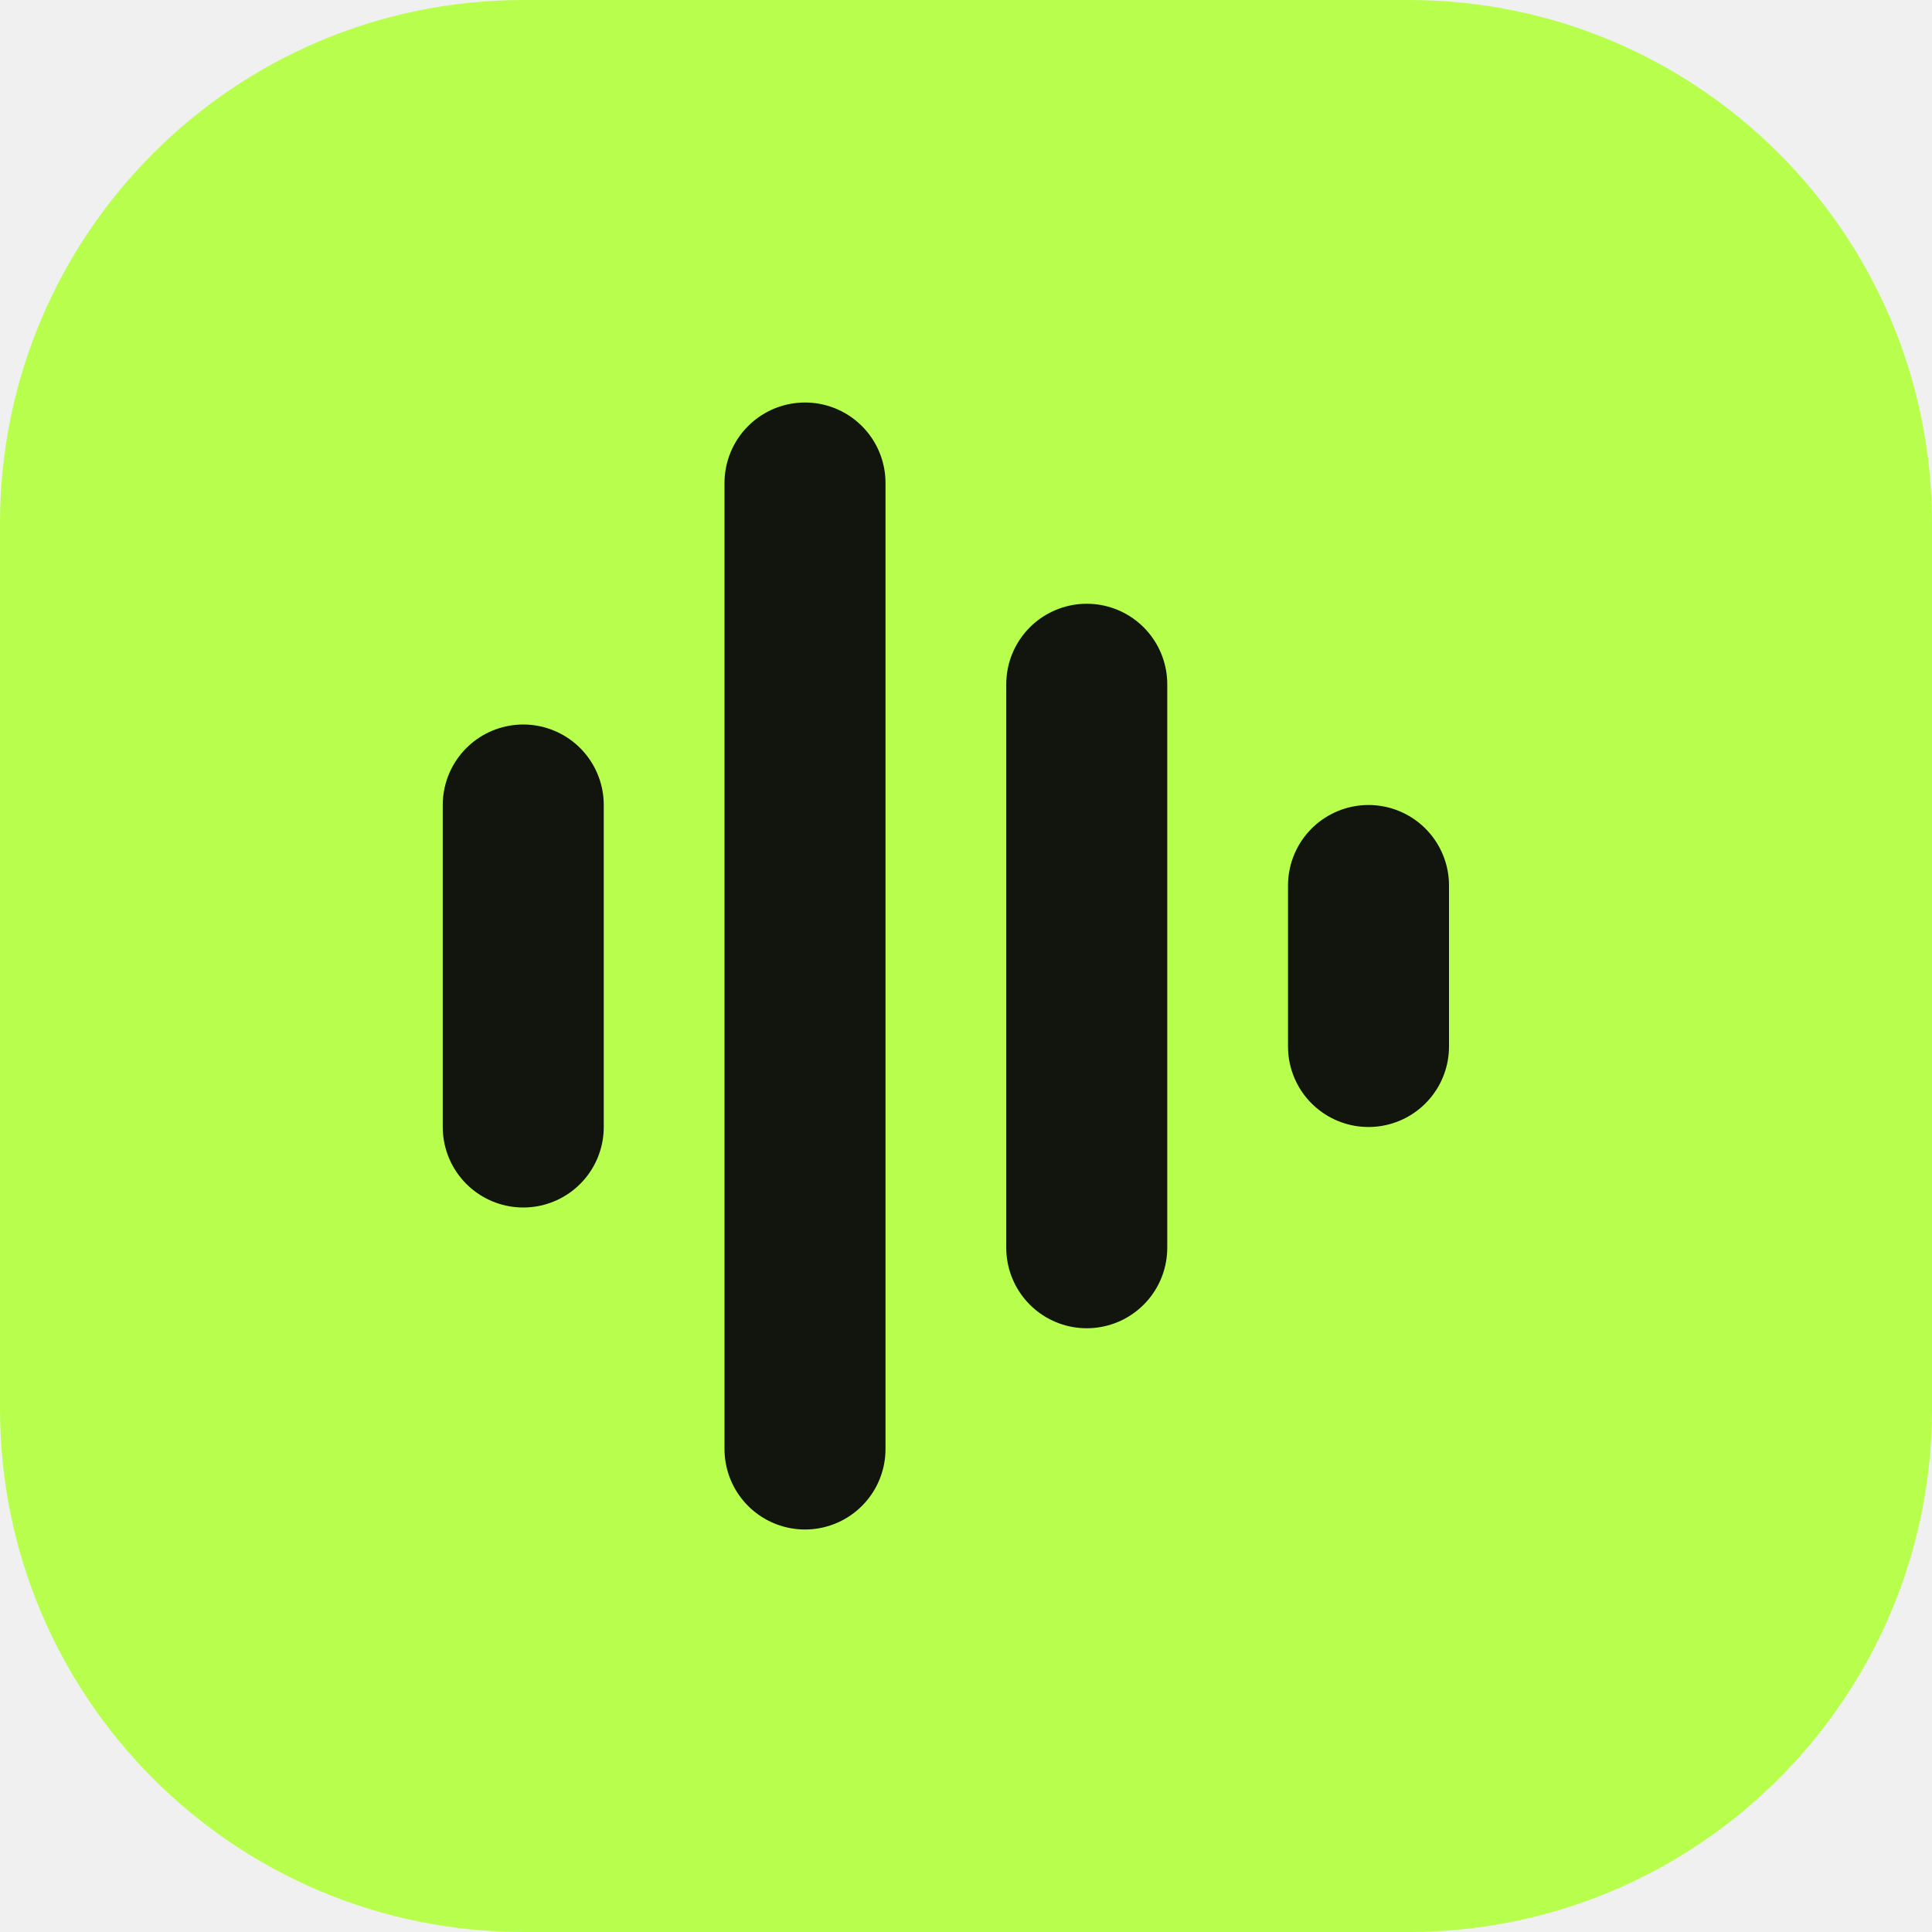
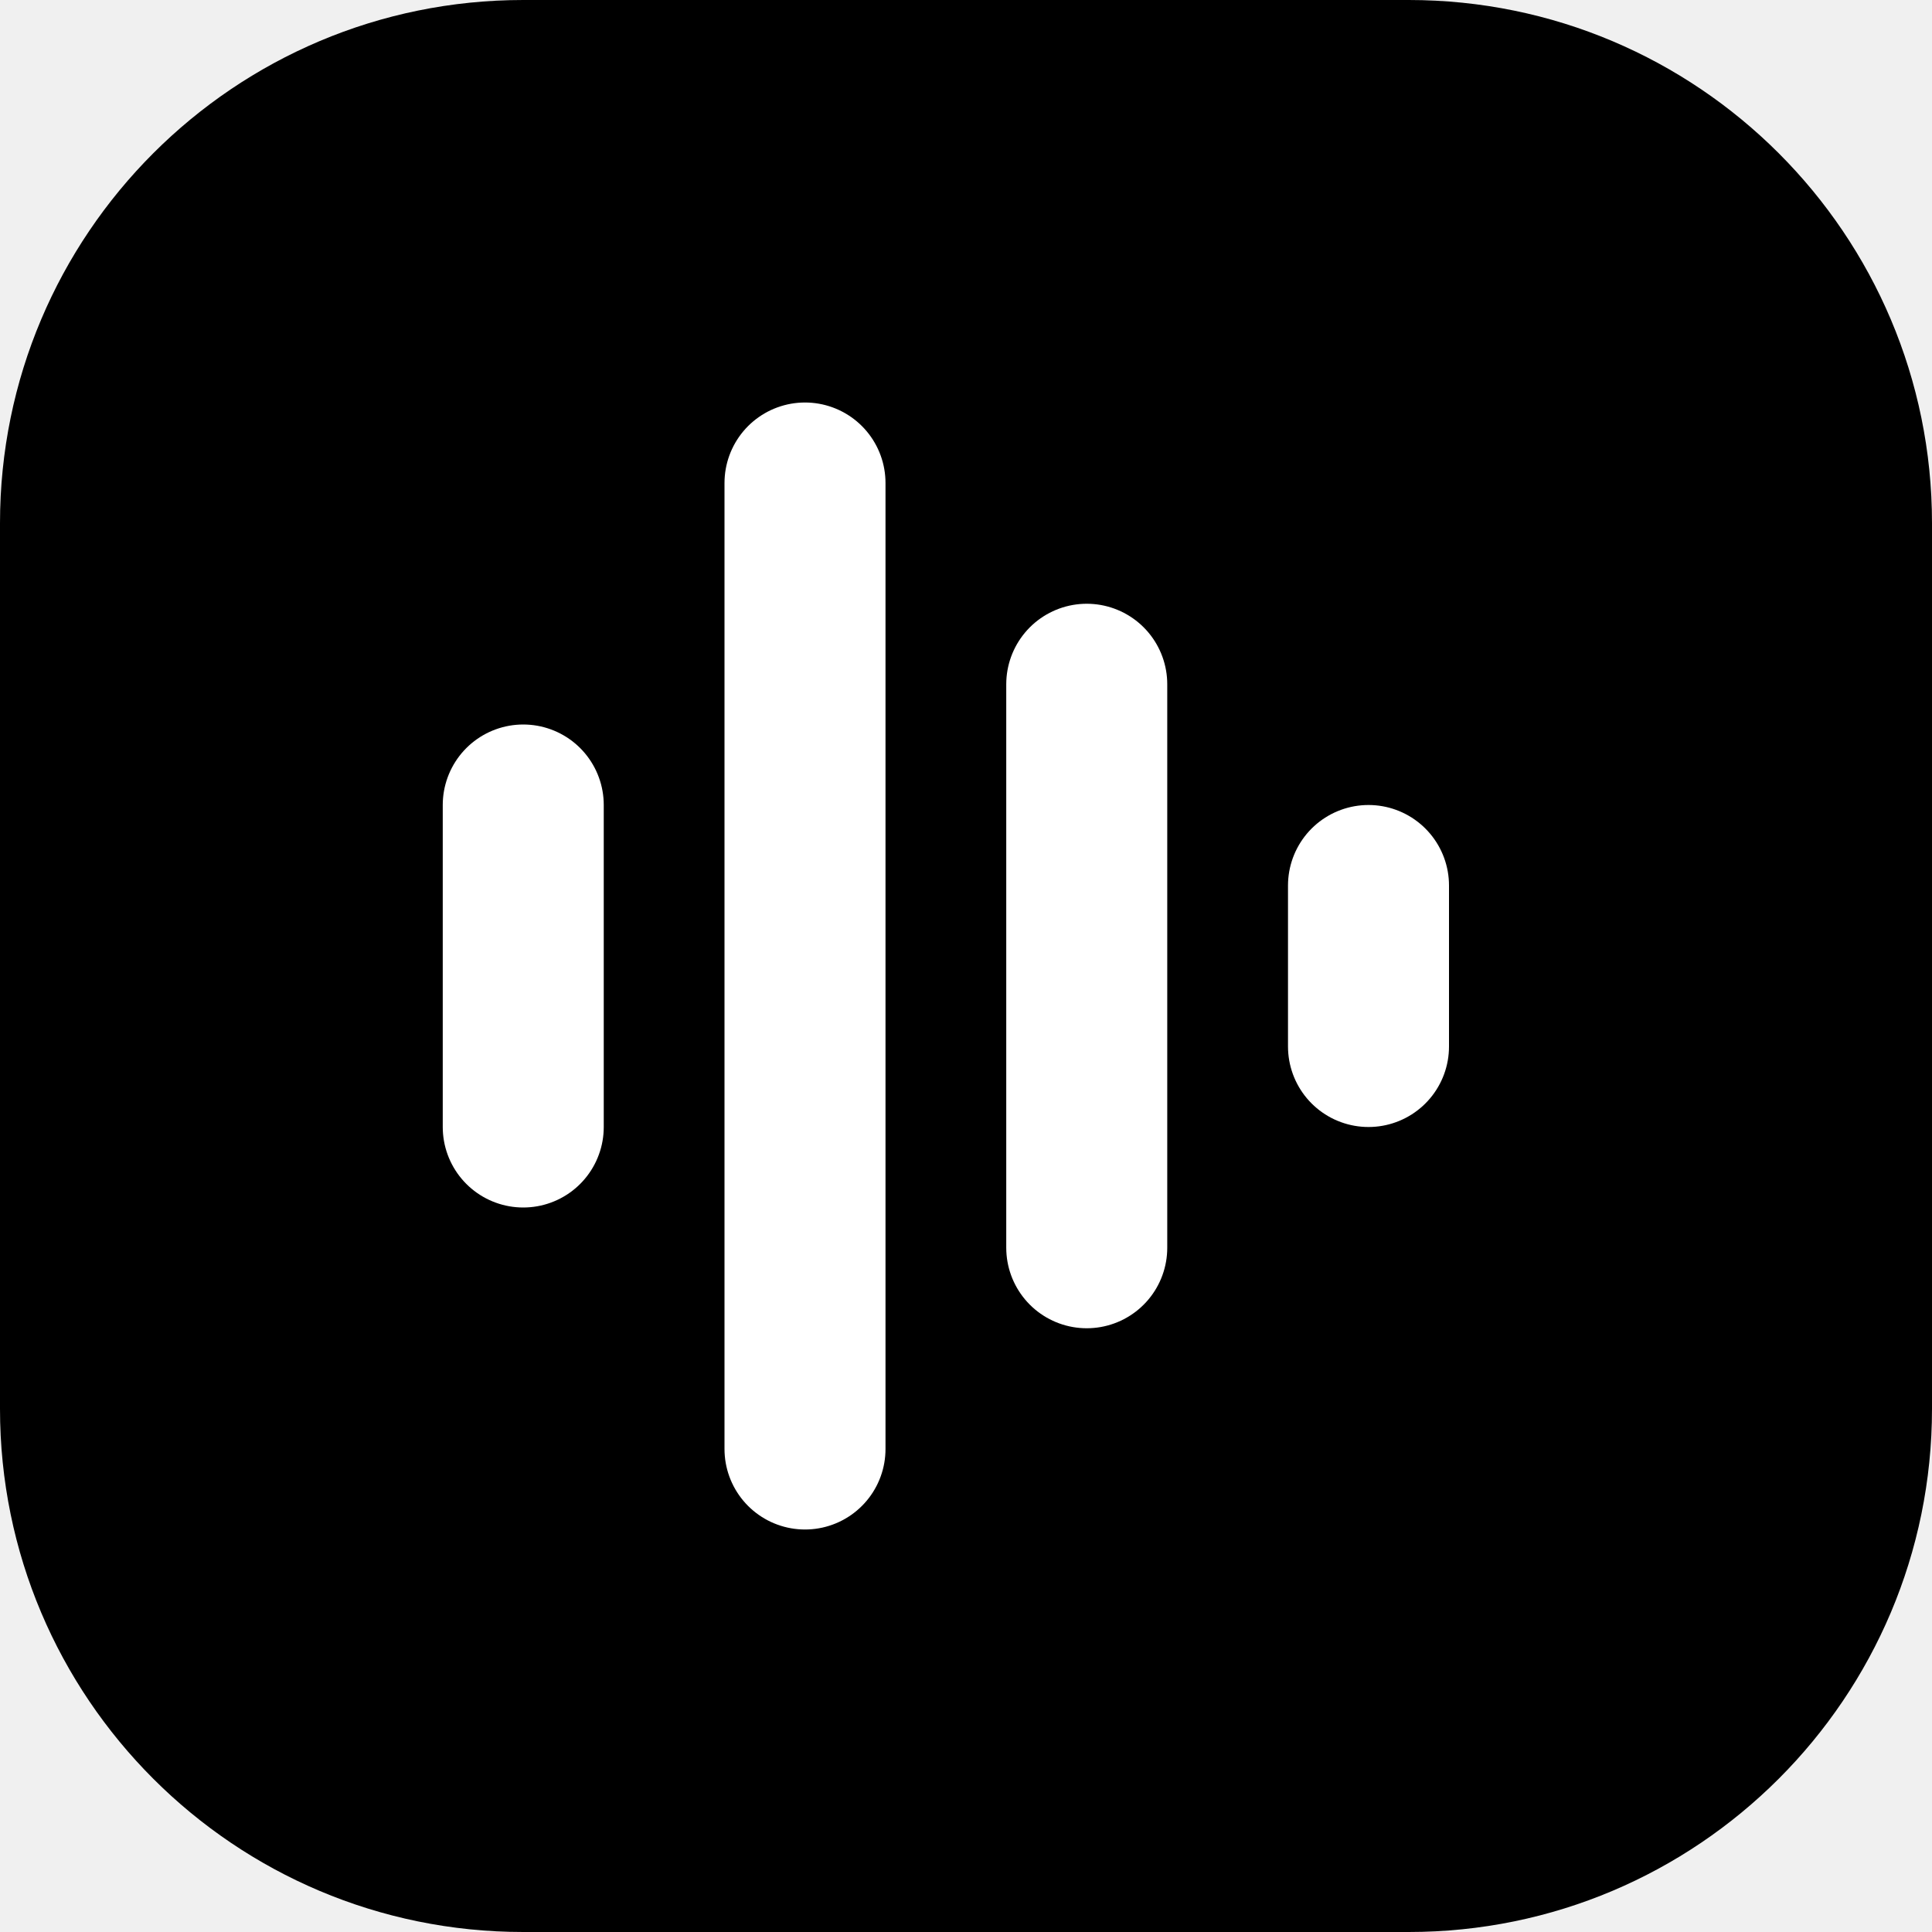
<svg xmlns="http://www.w3.org/2000/svg" viewBox="0 0 48 48">
-   <rect width="48" height="48" rx="13" fill="#b8ff4d" />
-   <g stroke="#11150d" stroke-width="4" stroke-linecap="round">
+   <rect width="48" height="48" rx="13" fill="#000000" />
+   <g stroke="#ffffff" stroke-width="4" stroke-linecap="round">
    <path d="M13 20v8M20 12v24M27 17v14M34 22v4" />
  </g>
</svg>
